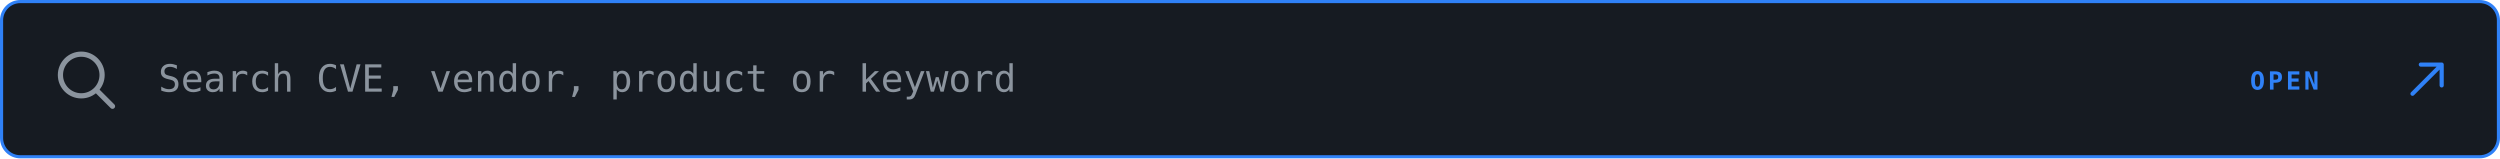
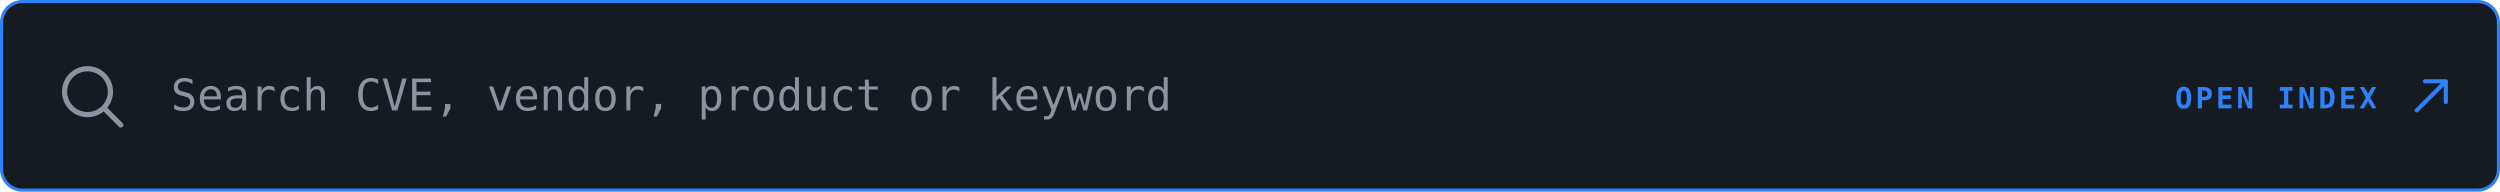
- <svg xmlns="http://www.w3.org/2000/svg" width="1200" height="76" viewBox="0 0 1200 76" role="img" aria-label="Search CVE Radar">
-   <rect x="0.75" y="0.75" width="1198.5" height="74.5" rx="9" fill="#161b22" stroke="#2f81f7" stroke-width="1.5" />
+ <svg xmlns="http://www.w3.org/2000/svg" width="1200" height="92" viewBox="0 0 1200 92" role="img" aria-label="Search CVE Radar">
+   <rect x="0.75" y="0.75" width="1198.5" height="90.5" rx="10" fill="#161b22" stroke="#2f81f7" stroke-width="1.5" />
  <g fill="none" stroke="#8b949e" stroke-width="2.5" stroke-linecap="round">
-     <circle cx="39" cy="36" r="10" />
-     <path d="M46.5 43.5 54 51" />
+     <circle cx="42" cy="44" r="11" />
+     <path d="M50 52 58 60" />
  </g>
-   <text x="76" y="44" font-family="ui-monospace,SFMono-Regular,Menlo,Consolas,monospace" font-size="18" fill="#8b949e">Search CVE, vendor, product or keyword</text>
-   <text x="1080" y="43" font-family="ui-monospace,SFMono-Regular,Menlo,Consolas,monospace" font-size="12" font-weight="700" letter-spacing="1.4" fill="#2f81f7">OPEN</text>
+   <text x="82" y="53" font-family="ui-monospace,SFMono-Regular,Menlo,Consolas,monospace" font-size="21" fill="#8b949e">Search CVE, vendor, product or keyword</text>
+   <text x="1044" y="52" font-family="ui-monospace,SFMono-Regular,Menlo,Consolas,monospace" font-size="14" font-weight="700" letter-spacing="1.4" fill="#2f81f7">OPEN INDEX</text>
  <g fill="none" stroke="#2f81f7" stroke-width="2" stroke-linecap="round" stroke-linejoin="round">
-     <path d="M1158 45 1172 31M1162 31h10v10" />
+     <path d="M1160 53 1174 39M1164 39h10v10" />
  </g>
</svg>
